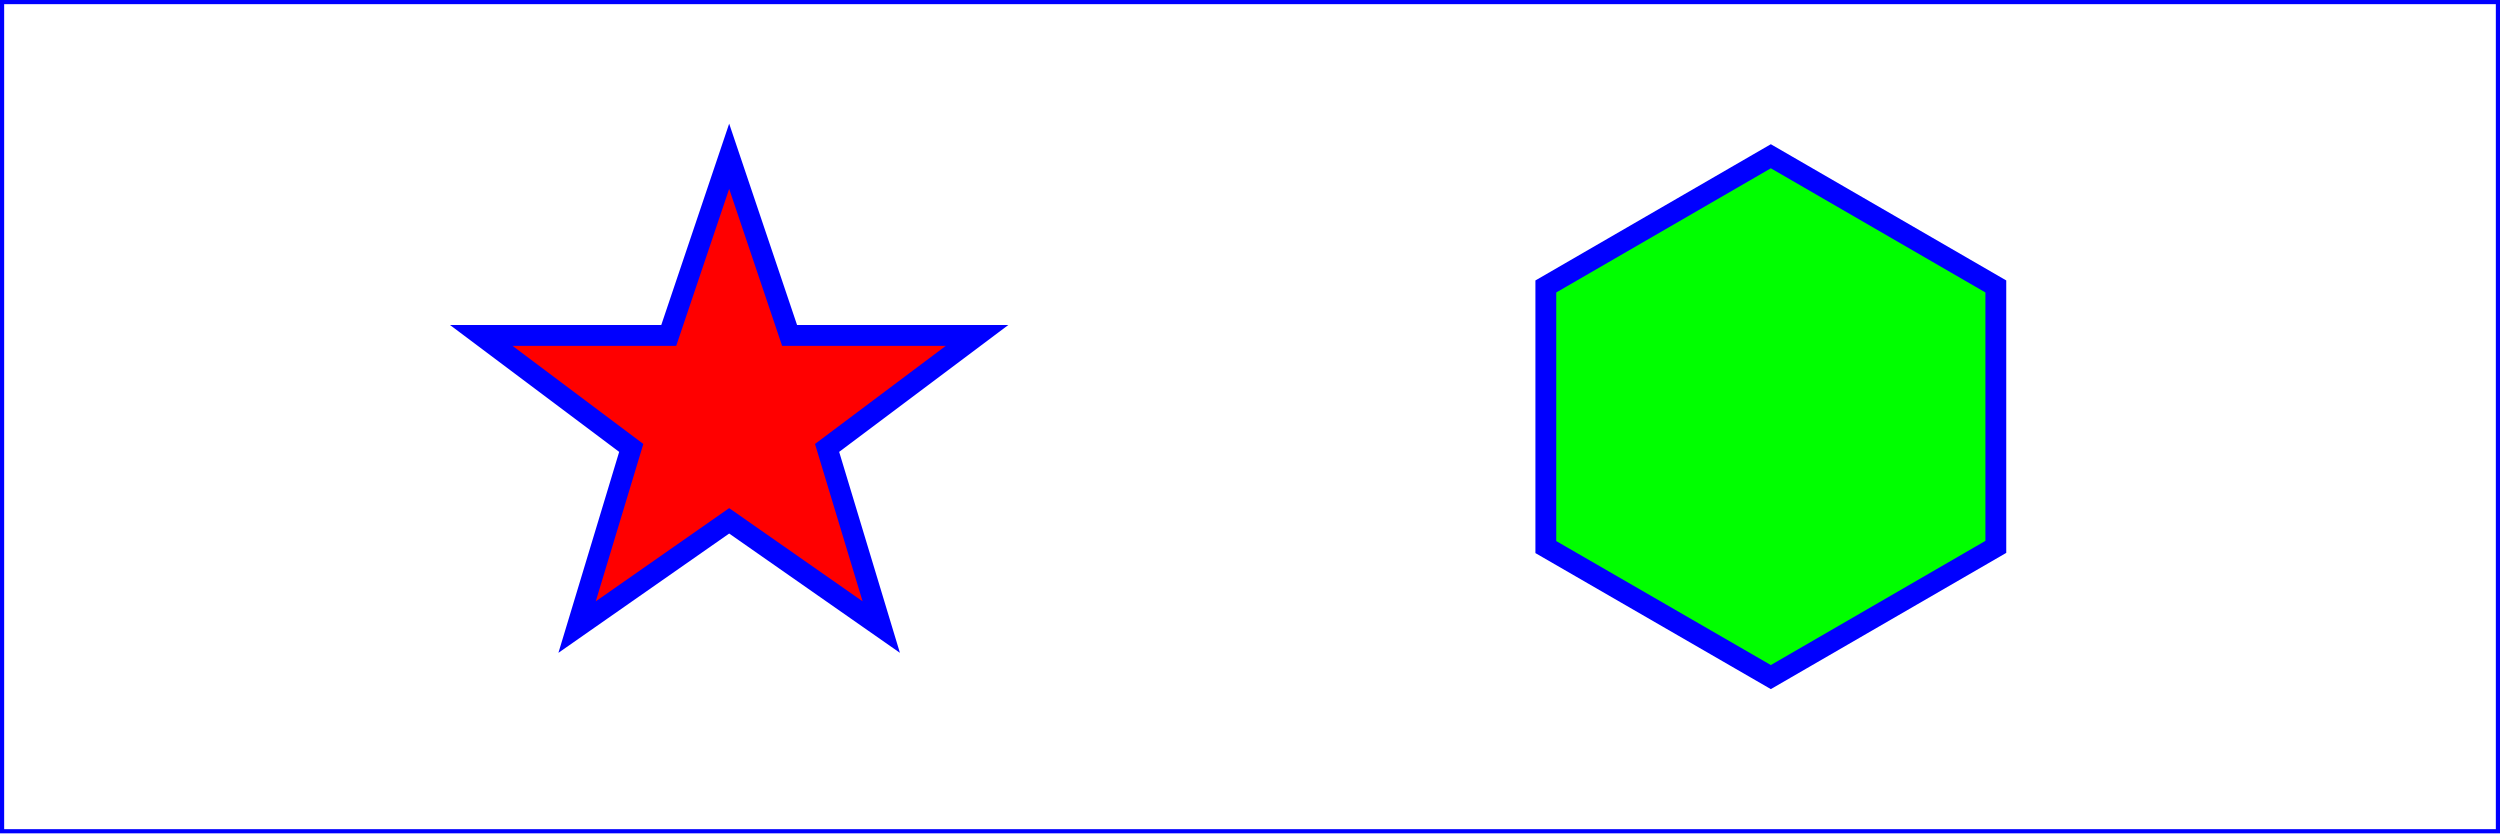
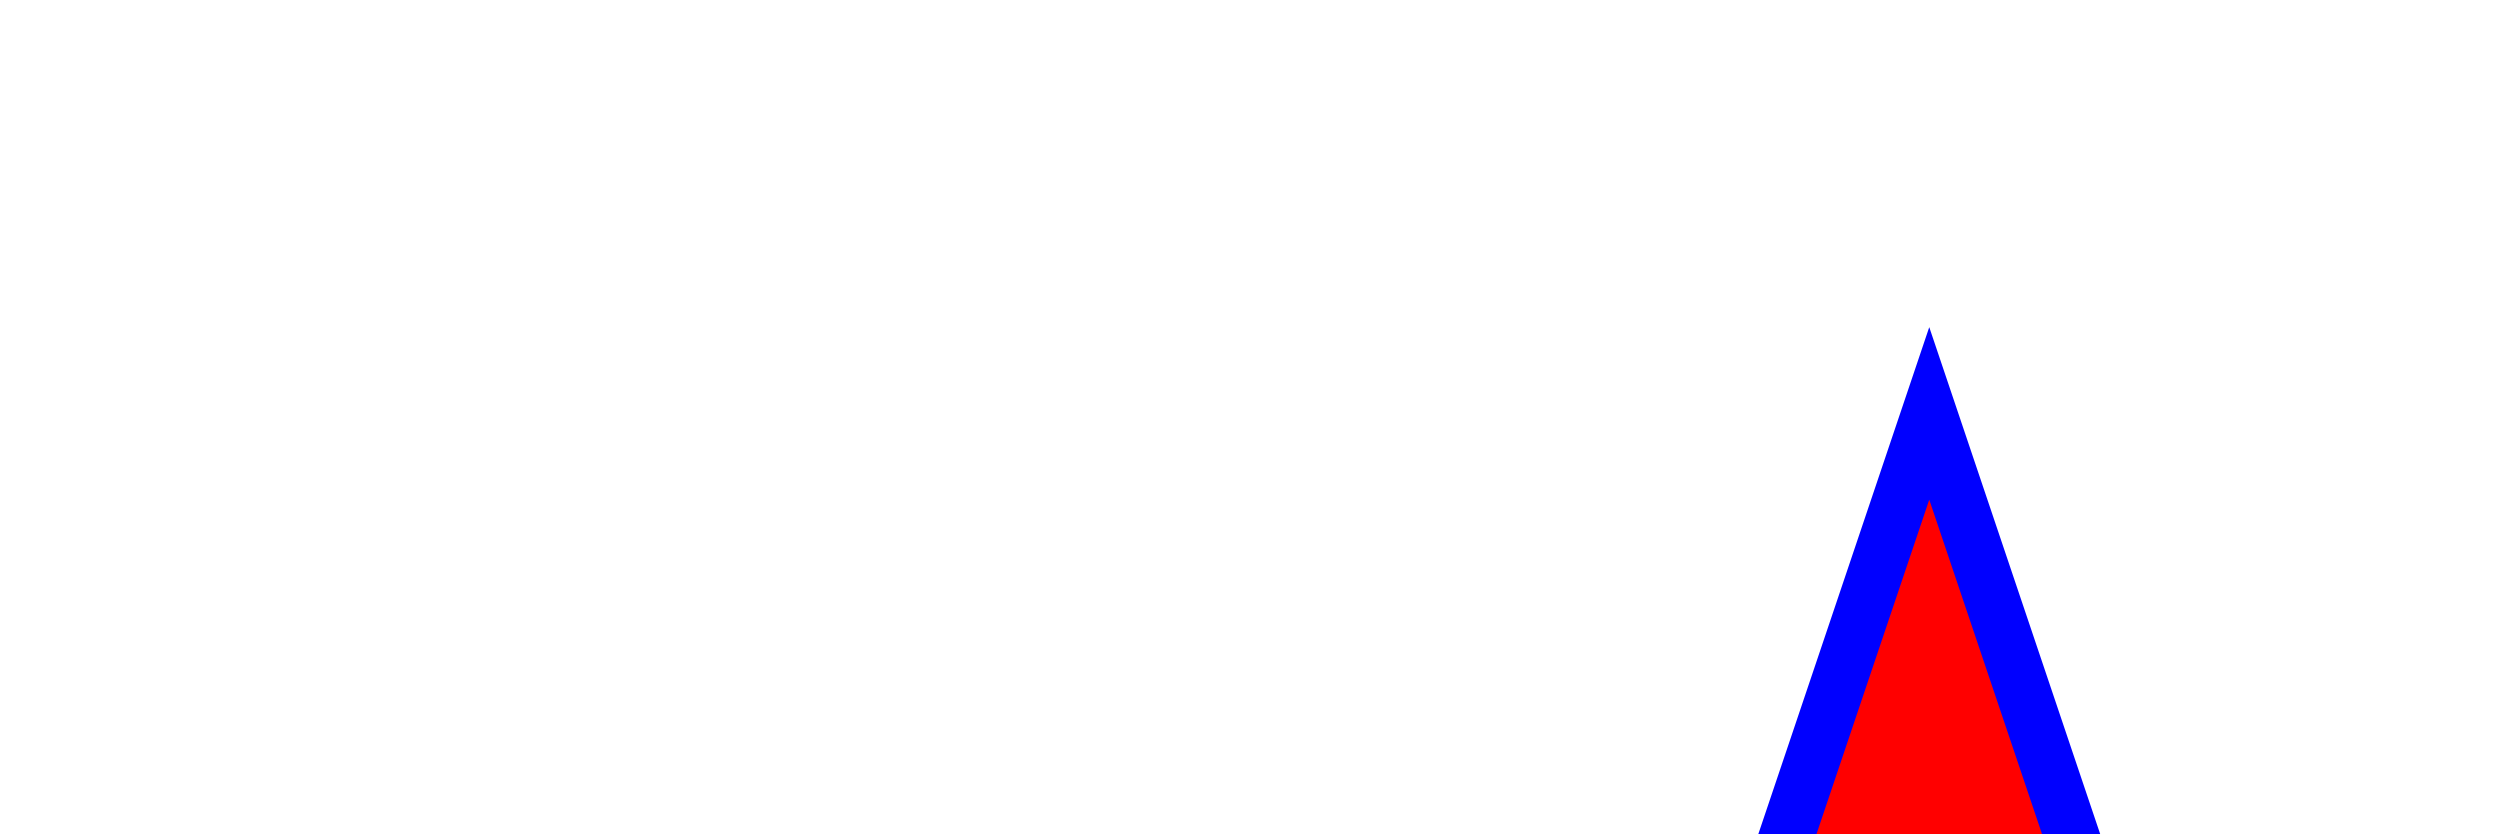
- <svg xmlns="http://www.w3.org/2000/svg" width="12cm" height="4cm" viewBox="0 0 1200 400" version="1.1">
-   <rect x="1" y="1" width="1198" height="398" fill="none" stroke="blue" stroke-width="2" />
+ <svg url="polygon002" width="12cm" height="4cm" version="1.1">
  <polygon fill="red" stroke="blue" stroke-width="10" points="350,75  379,161 469,161 397,215                     423,301 350,250 277,301 303,215                     231,161 321,161" />
  <polygon fill="lime" stroke="blue" stroke-width="10" points="850,75  958,137.5 958,262.5                     850,325 742,262.6 742,137.5" />
</svg>
